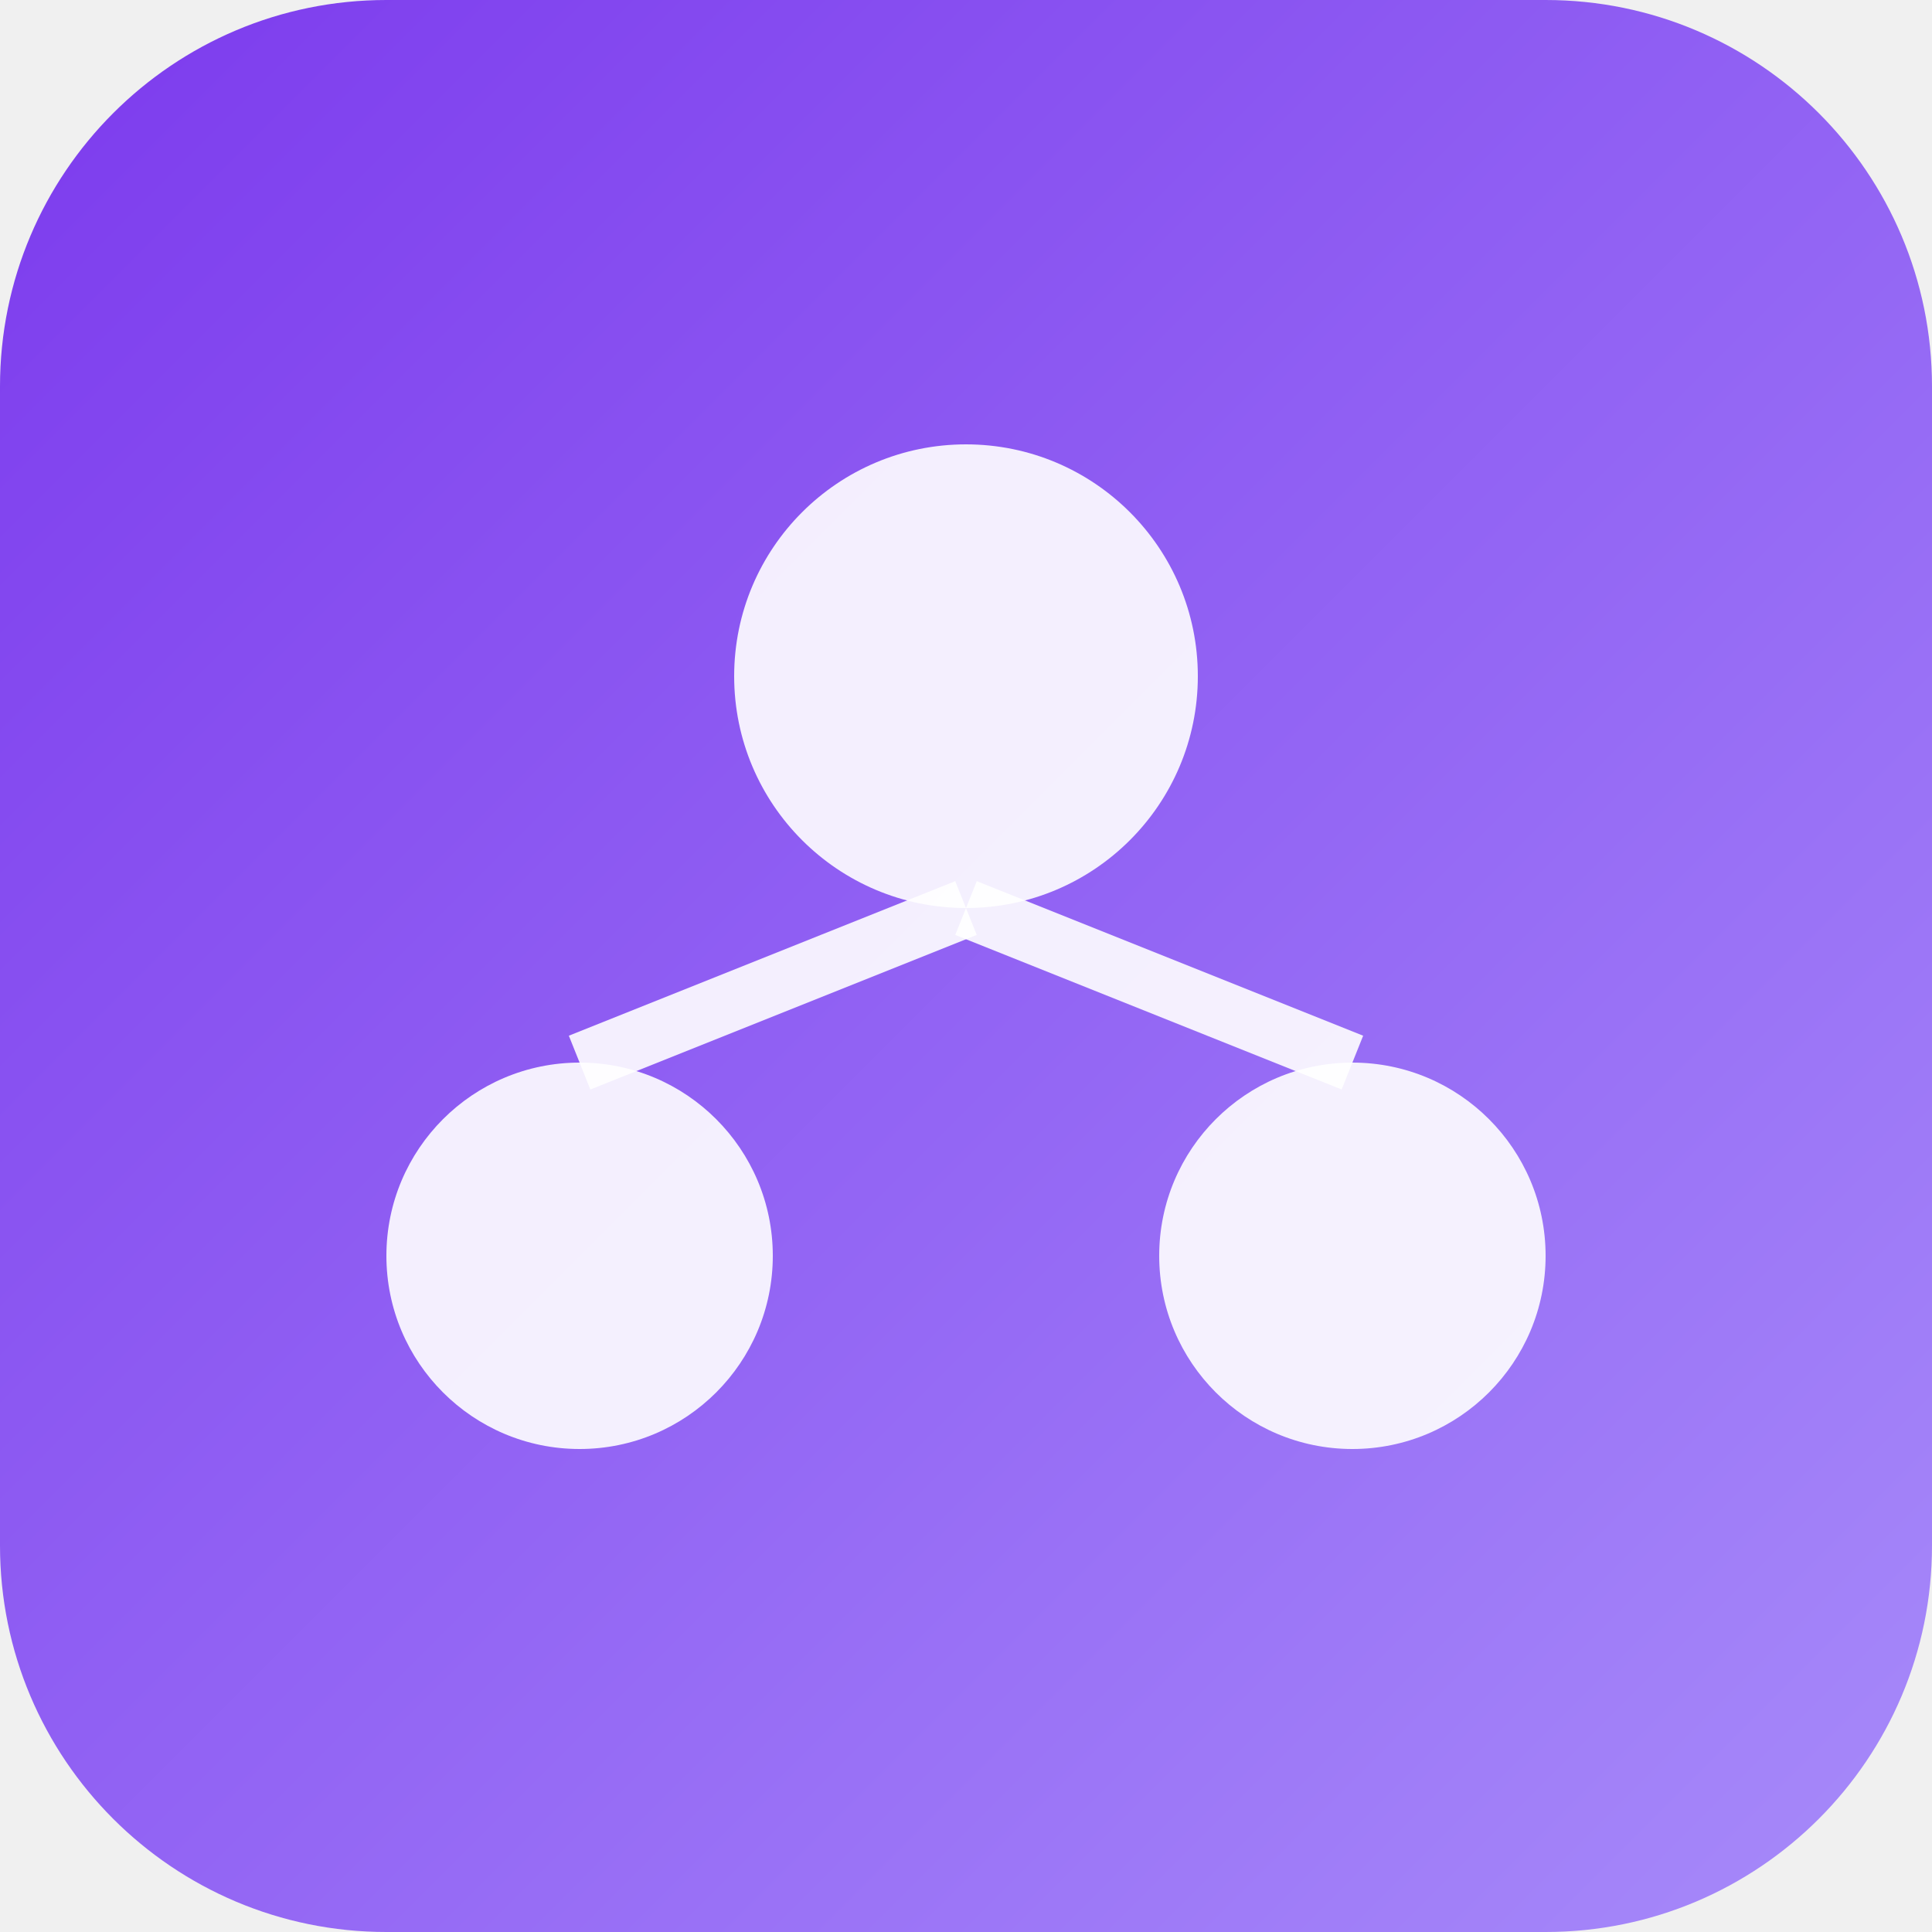
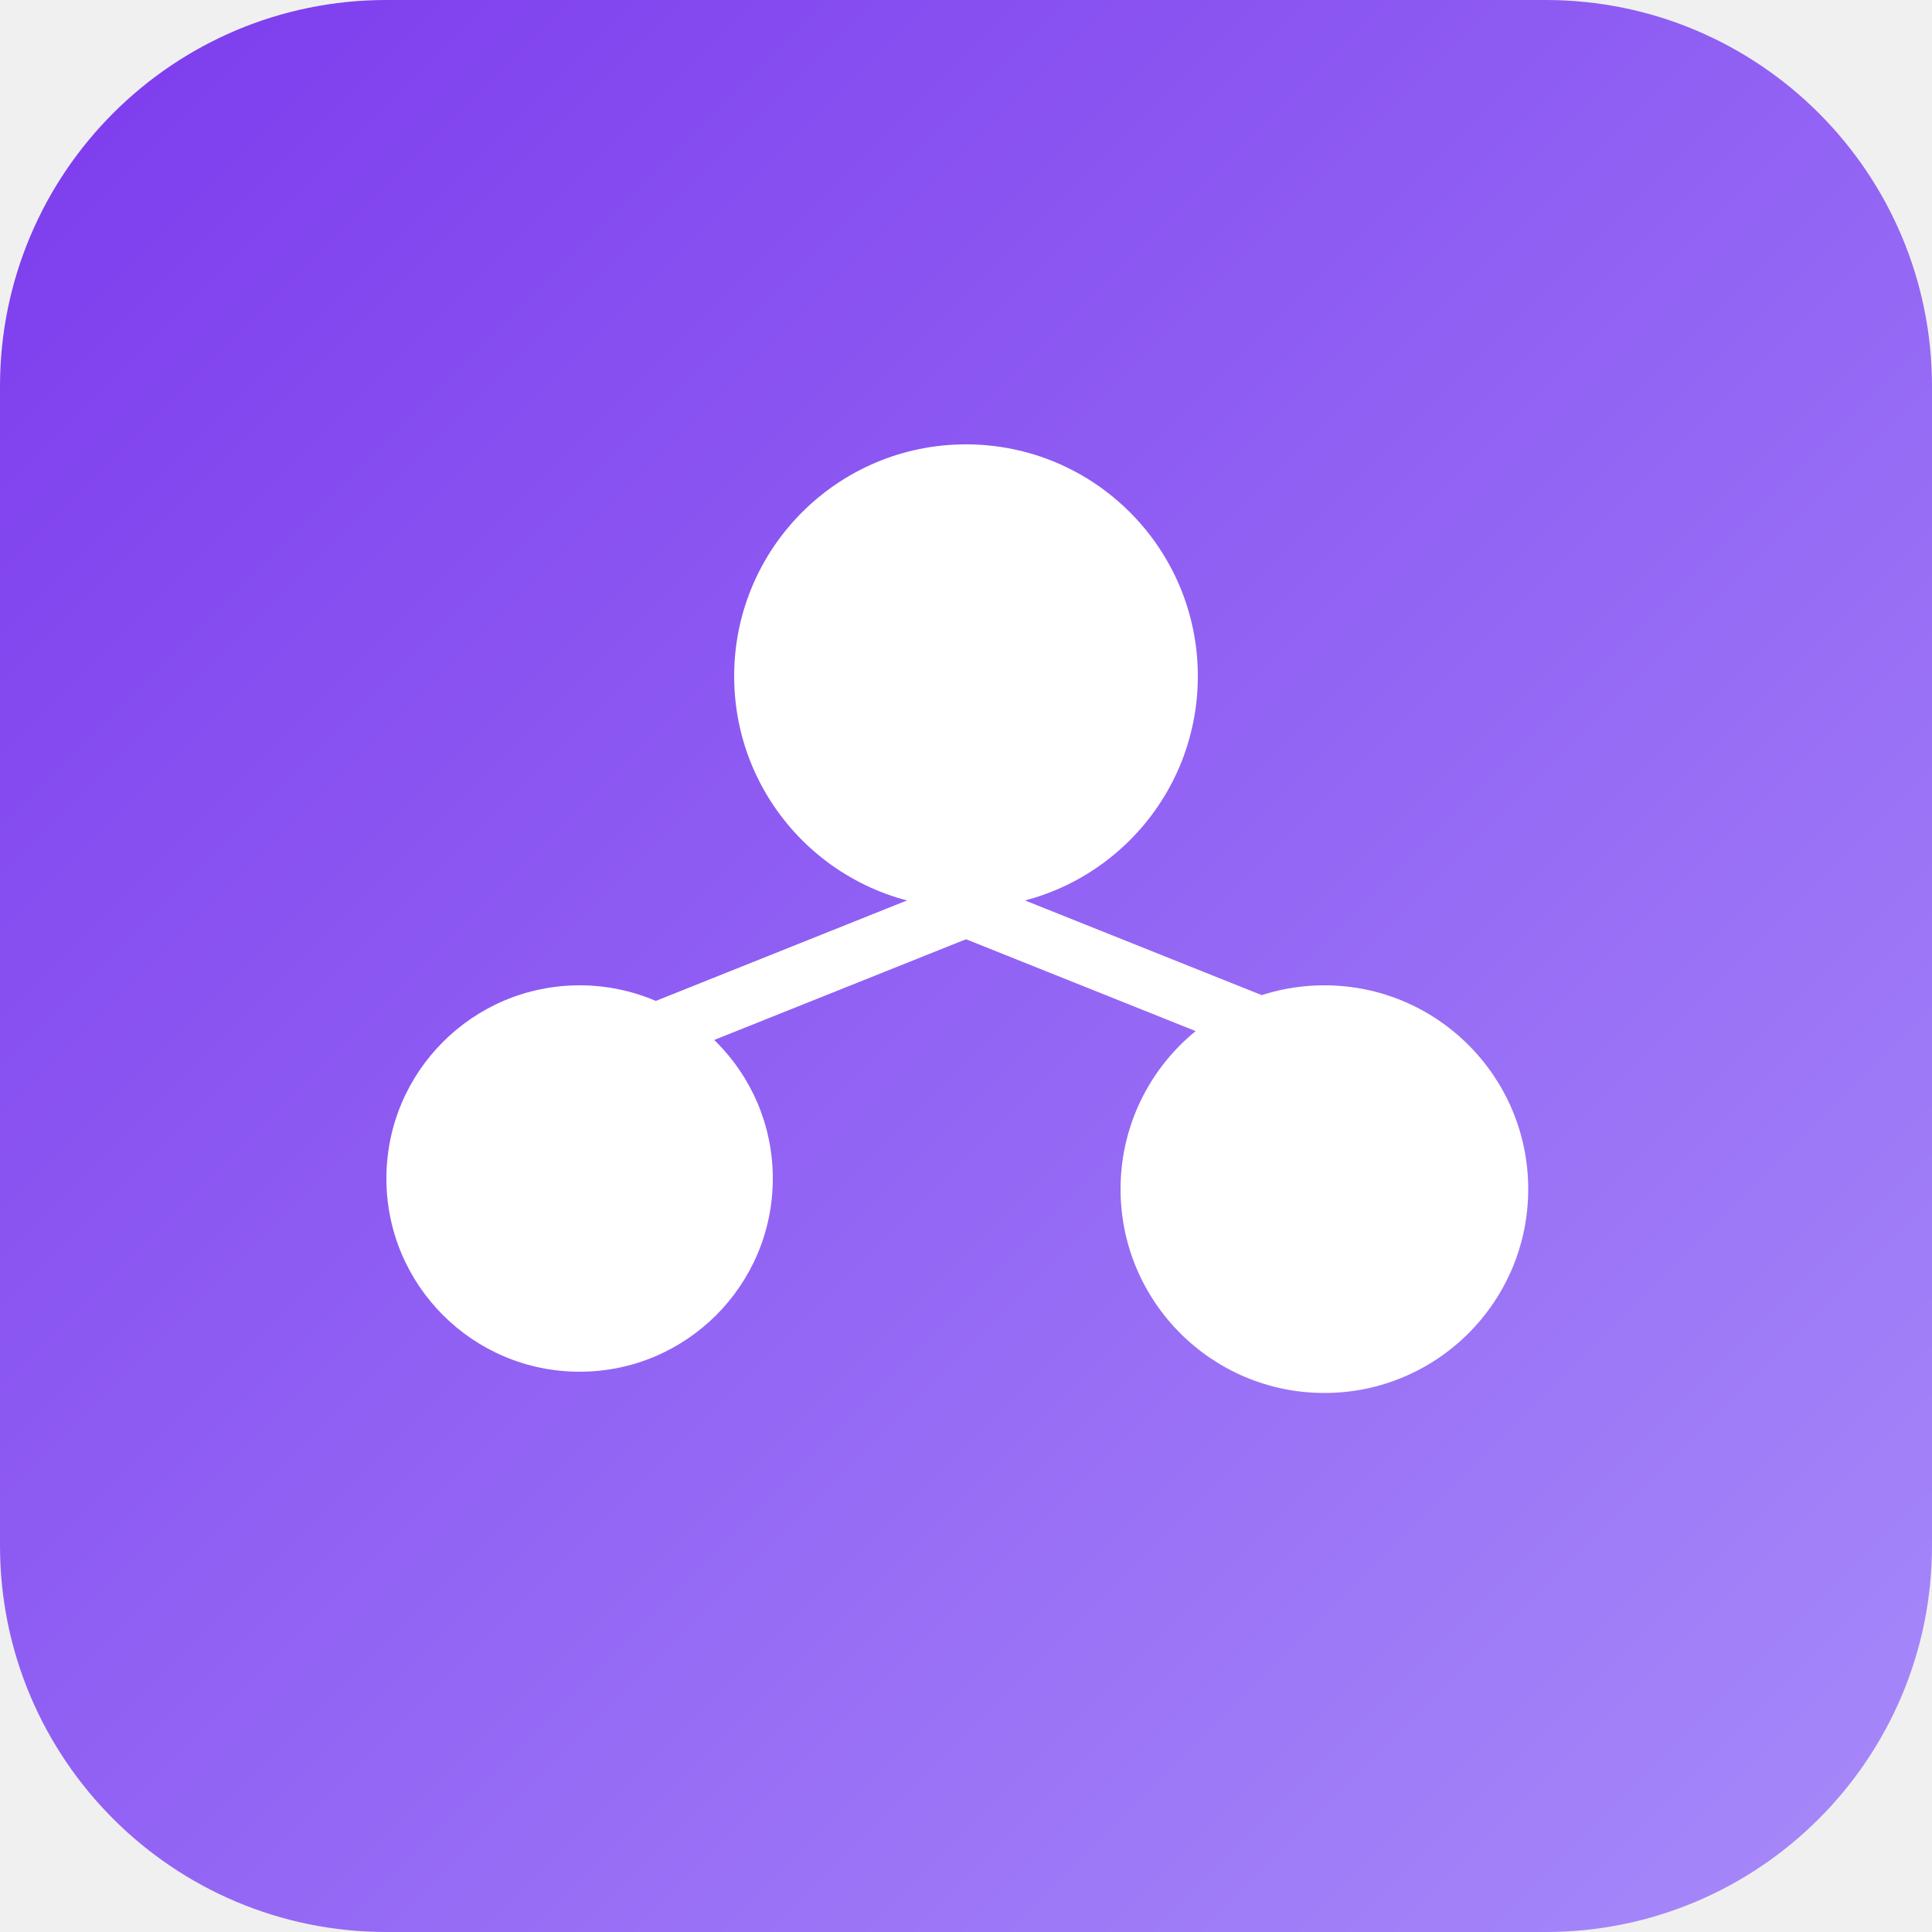
- <svg xmlns="http://www.w3.org/2000/svg" viewBox="0 0 100 100">
-   <defs>
+ <svg xmlns="http://www.w3.org/2000/svg" viewBox="0 0 100 100" version="1.1" id="svg5">
+   <defs id="defs2">
    <linearGradient id="grad" x1="0%" y1="0%" x2="100%" y2="100%">
-       <stop offset="0%" style="stop-color:#7C3AED;stop-opacity:1" />
-       <stop offset="100%" style="stop-color:#A78BFA;stop-opacity:1" />
+       <stop offset="0%" style="stop-color:#7C3AED;stop-opacity:1" id="stop1" />
+       <stop offset="100%" style="stop-color:#A78BFA;stop-opacity:1" id="stop2" />
    </linearGradient>
  </defs>
-   <rect width="100" height="100" rx="20" fill="url(#grad)" />
-   <circle cx="50" cy="35" r="12" fill="white" opacity="0.9" />
-   <circle cx="30" cy="65" r="10" fill="white" opacity="0.9" />
-   <circle cx="70" cy="65" r="10" fill="white" opacity="0.9" />
-   <line x1="50" y1="47" x2="30" y2="55" stroke="white" stroke-width="3" opacity="0.9" />
-   <line x1="50" y1="47" x2="70" y2="55" stroke="white" stroke-width="3" opacity="0.9" />
+   <rect width="100" height="100" rx="20" fill="url(#grad)" id="rect2" />
+   <circle cx="50" cy="35" r="12" fill="white" opacity="0.9" id="circle2" style="opacity:1" />
+   <circle cx="30" cy="61" r="10" fill="#ffffff" opacity="0.9" id="circle3" style="opacity:1" />
+   <circle cx="68.55" cy="61.55" r="10.55" fill="#ffffff" opacity="0.9" id="circle4" style="stroke-width:1.055;opacity:1" />
+   <line x1="50" y1="47" x2="30" y2="55" stroke="white" stroke-width="3" opacity="0.9" id="line4" style="opacity:1" />
+   <line x1="50" y1="47" x2="70" y2="55" stroke="white" stroke-width="3" opacity="0.9" id="line5" style="opacity:1" />
</svg>
